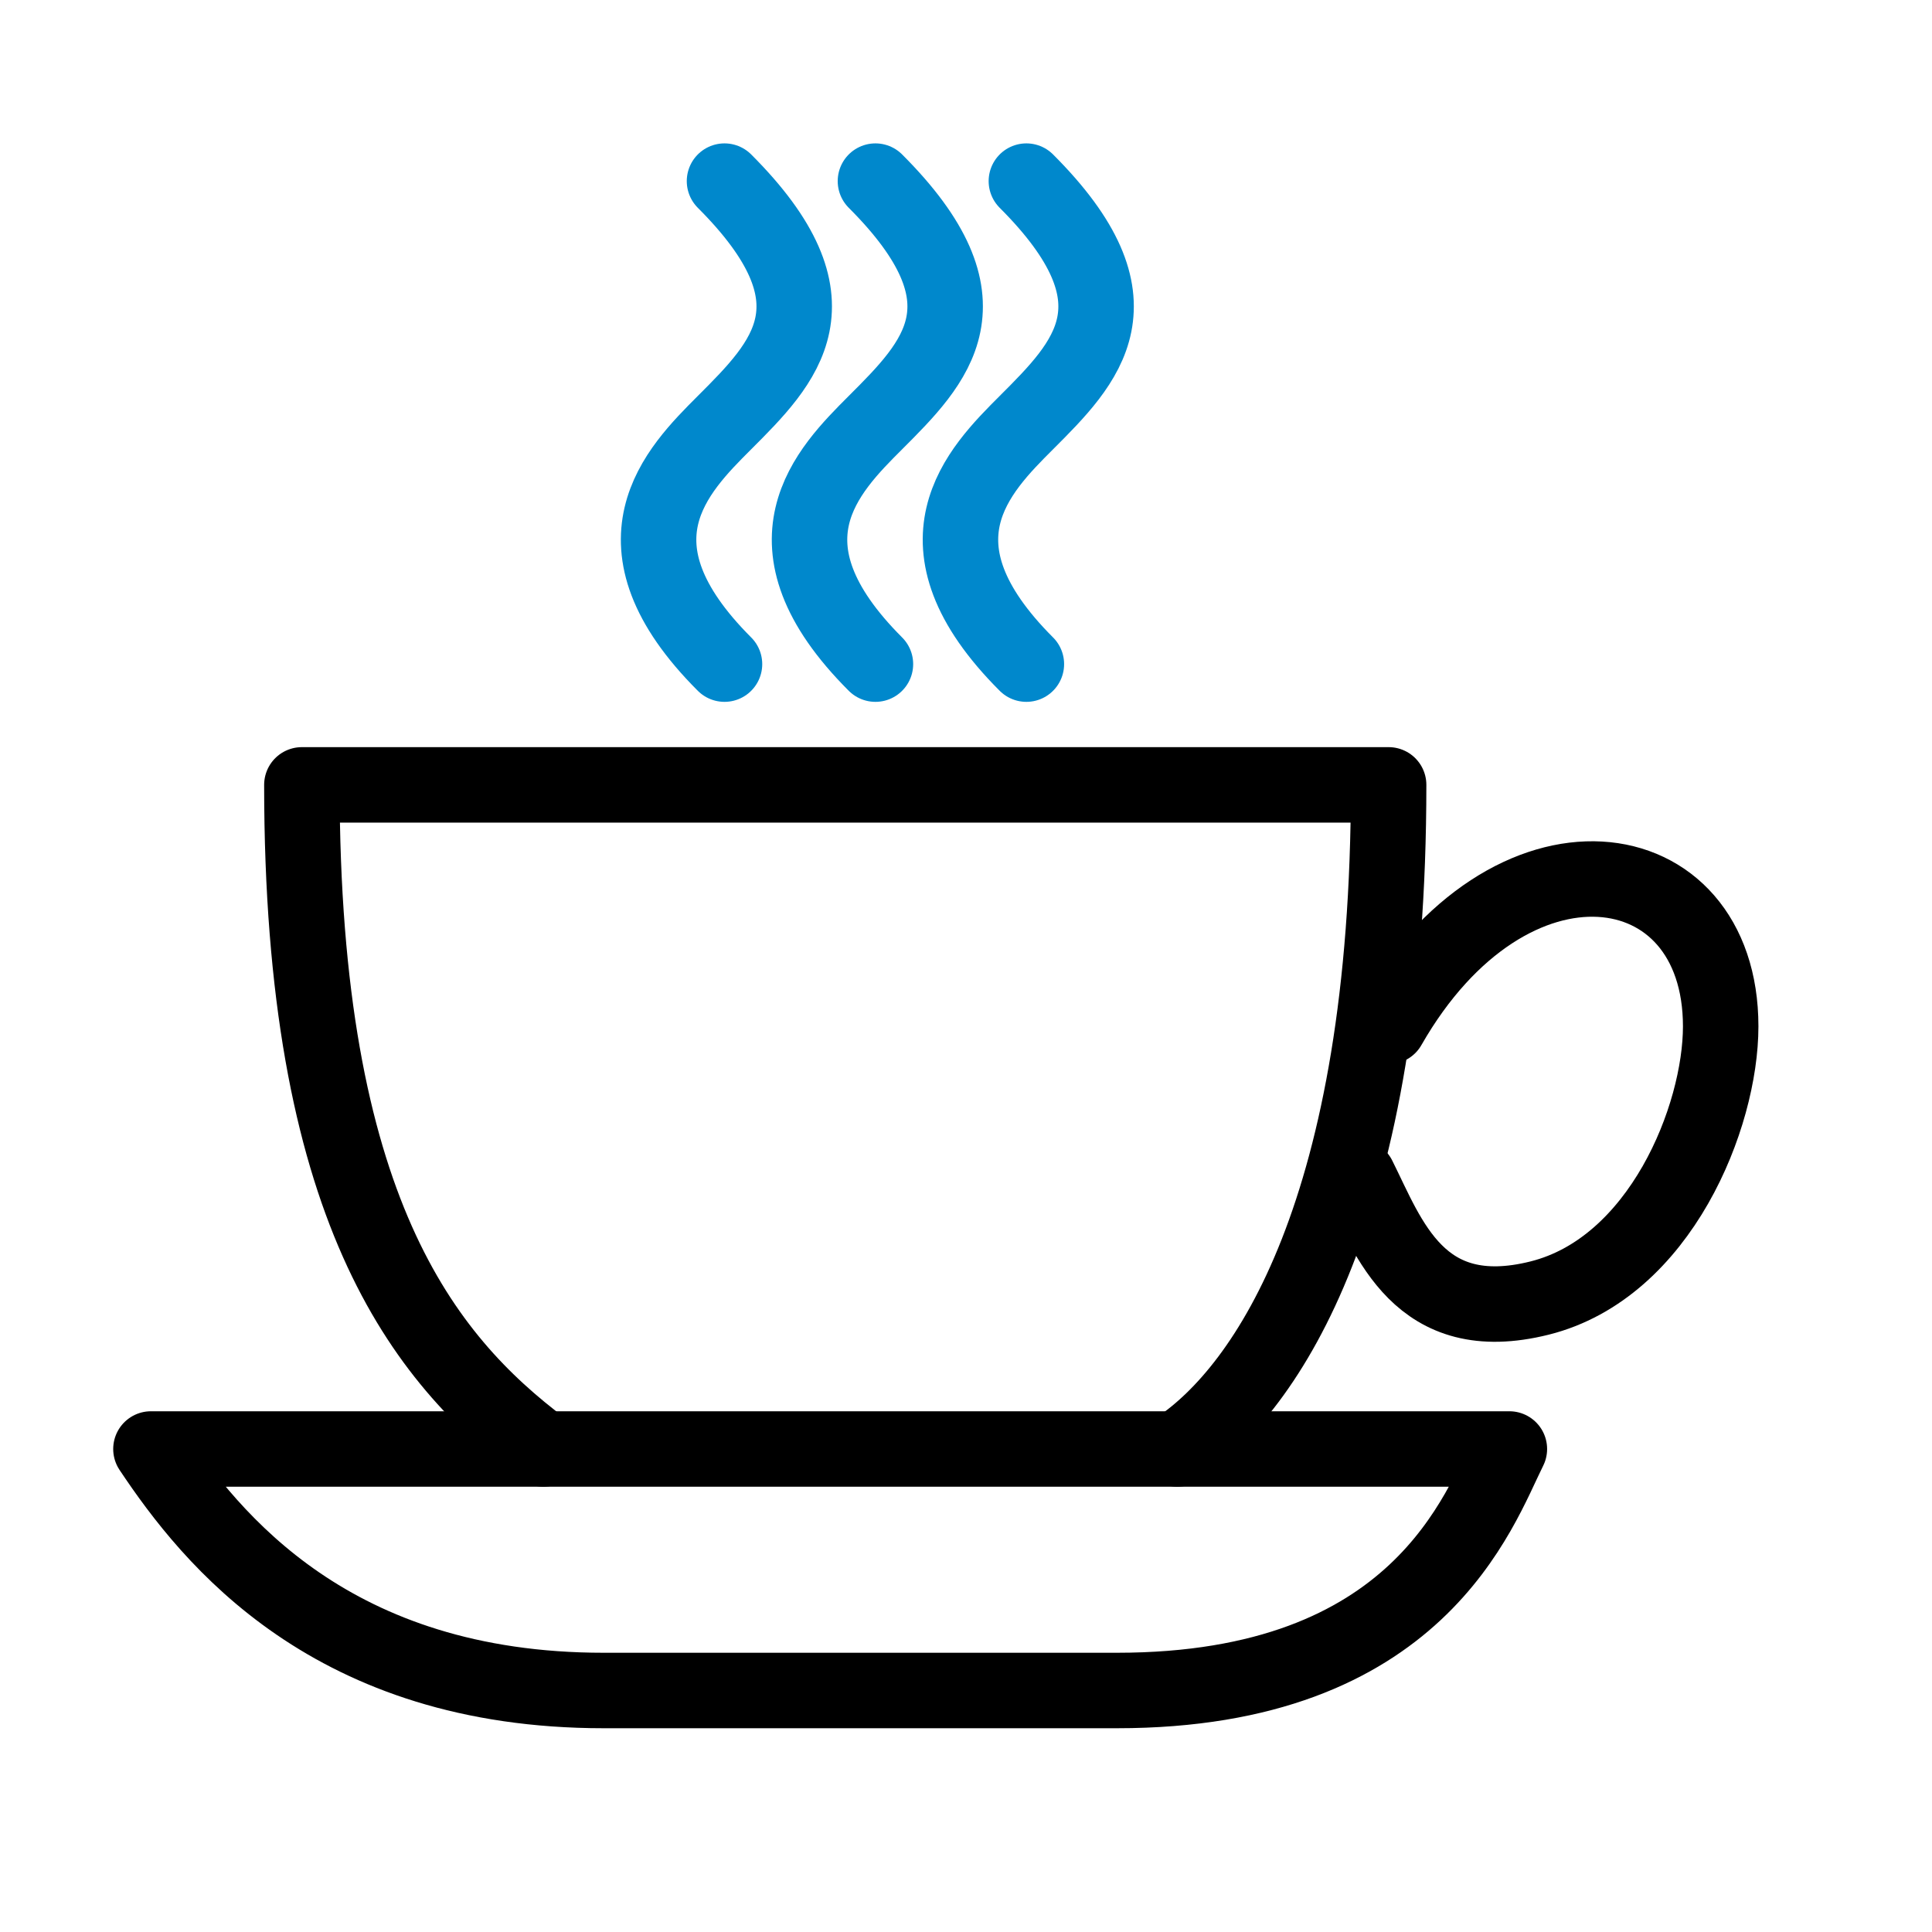
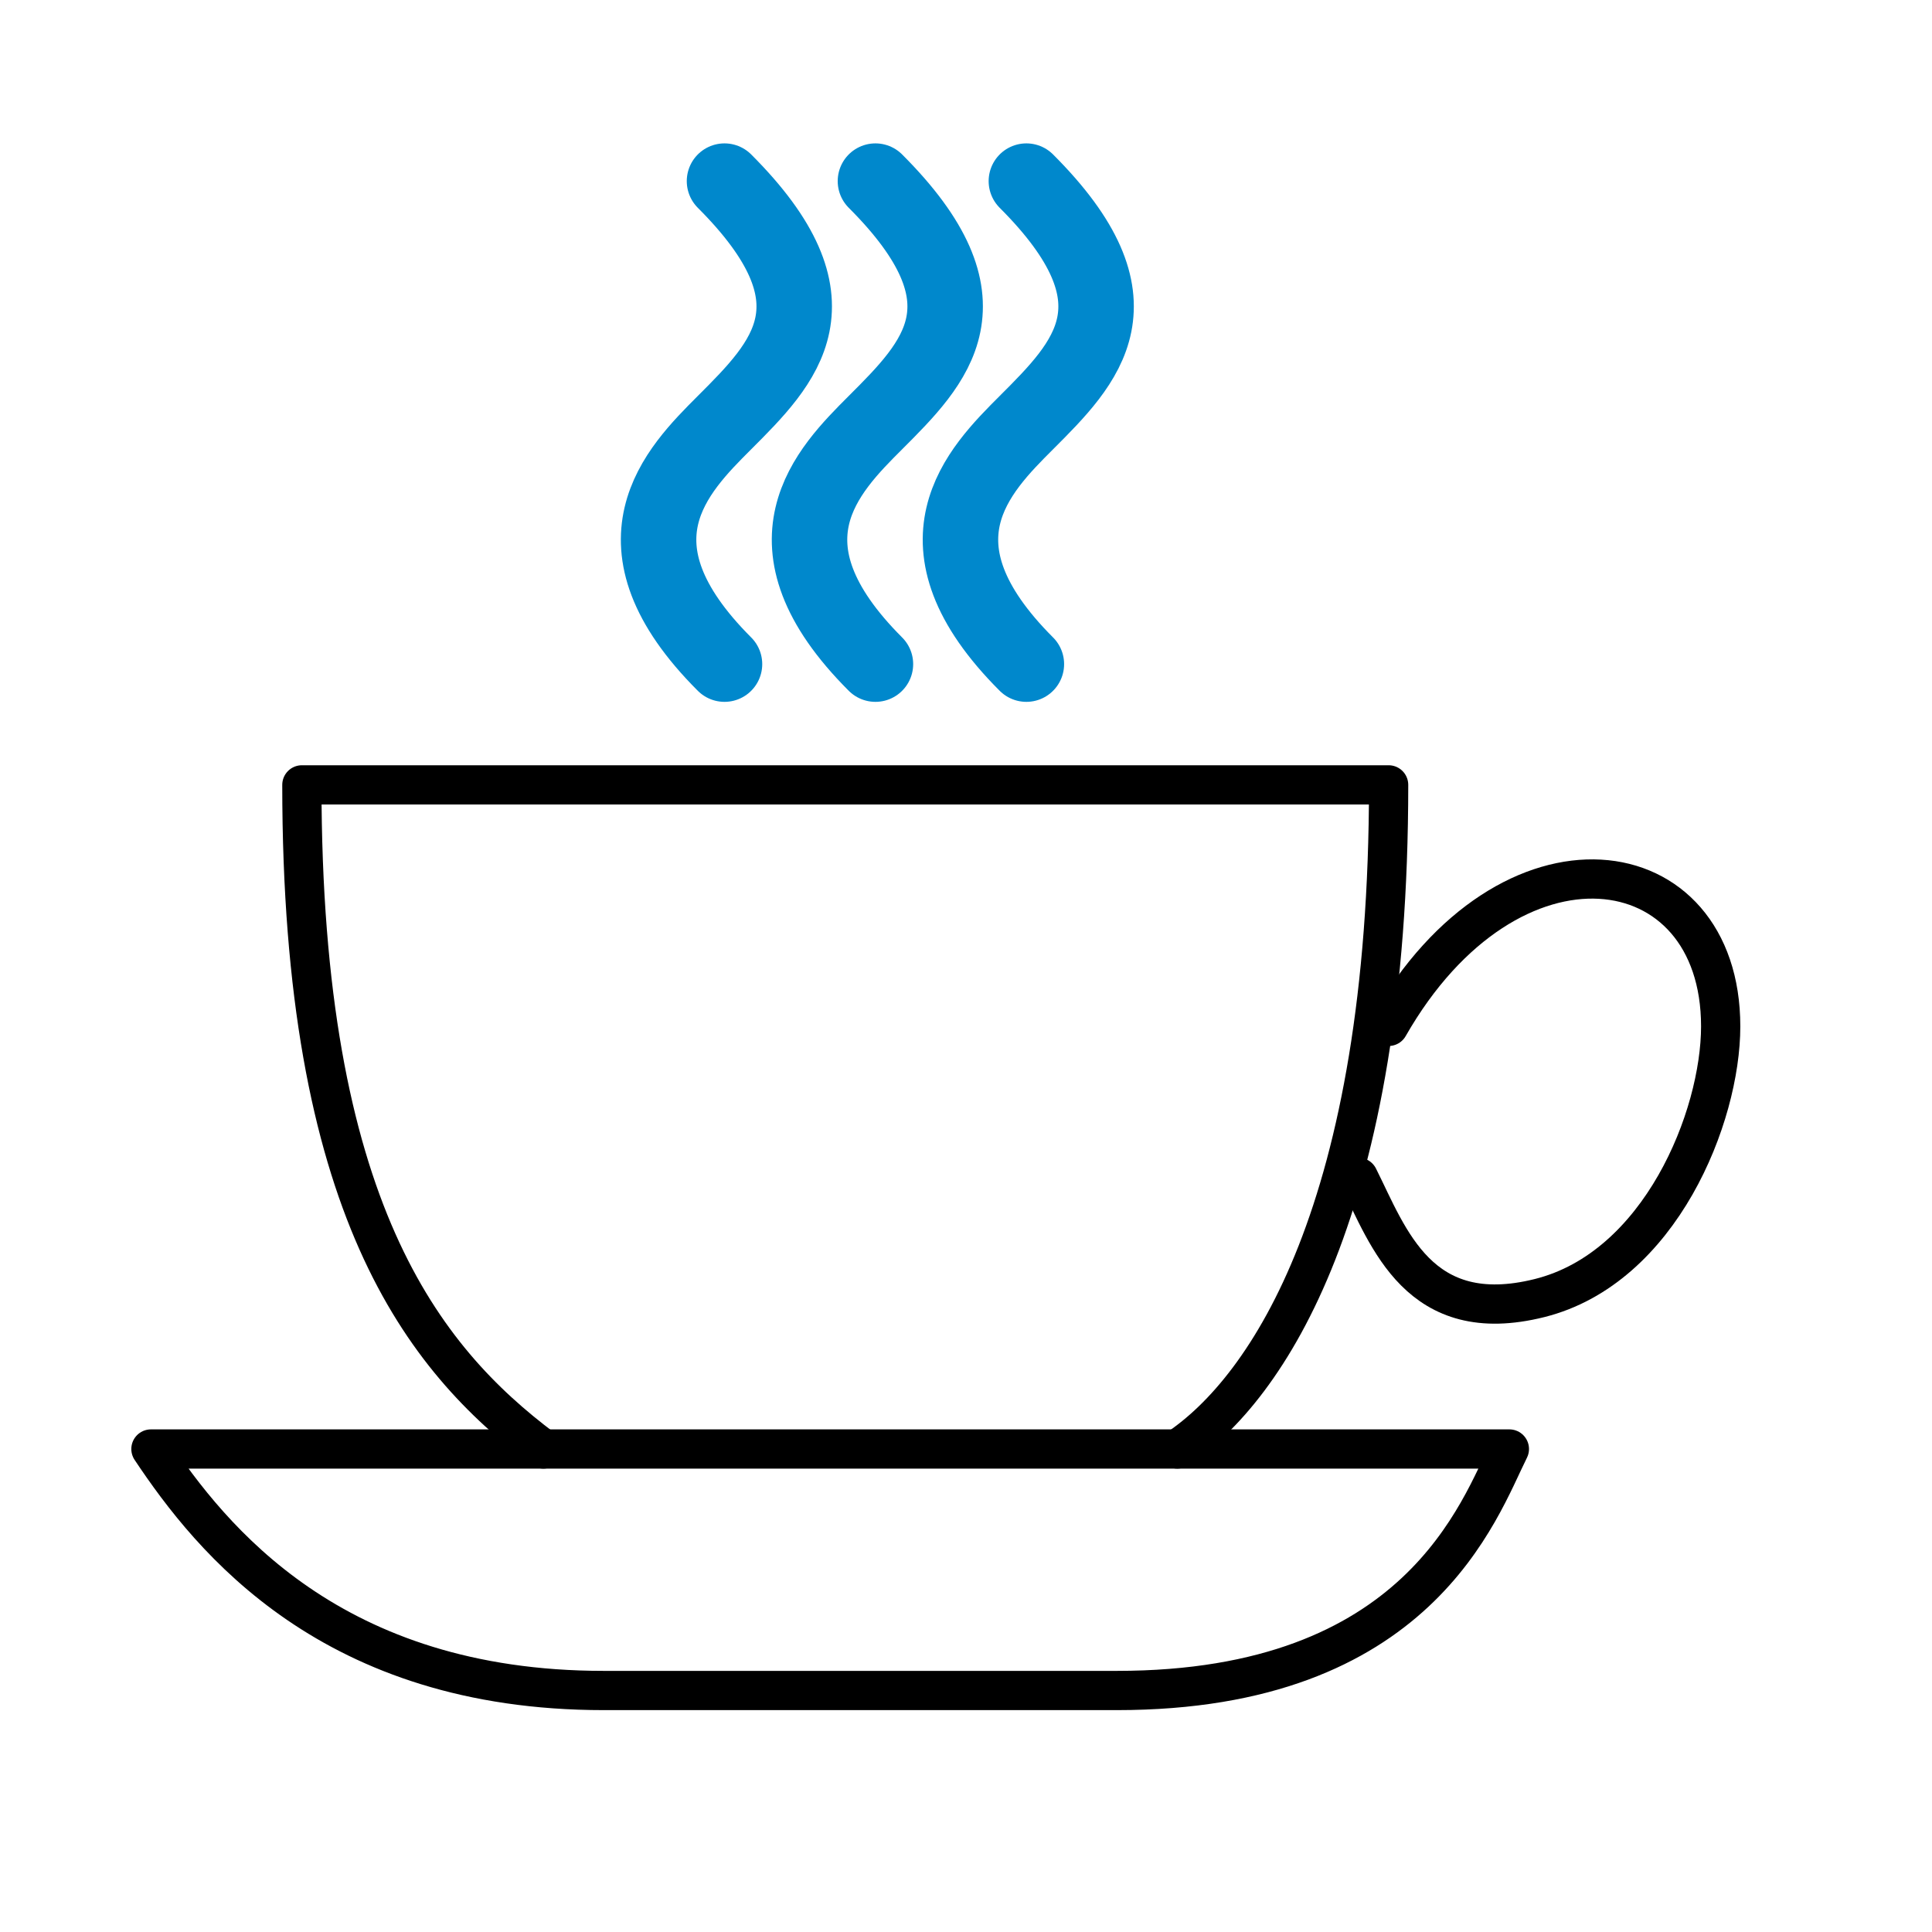
<svg xmlns="http://www.w3.org/2000/svg" width="64" height="64" id="svg2" version="1.1">
  <defs id="defs4">
    <marker orient="auto" refY="0.0" refX="0.0" id="Arrow1Send" style="overflow:visible;">
      <path id="path3893" d="M 0.0,0.0 L 5.0,-5.0 L -12.5,0.0 L 5.0,5.0 L 0.0,0.0 z " style="fill-rule:evenodd;stroke:#000000;stroke-width:1.0pt;" transform="scale(0.2) rotate(180) translate(6,0)" />
    </marker>
    <marker orient="auto" refY="0.0" refX="0.0" id="Arrow1Sstart" style="overflow:visible">
      <path id="path3890" d="M 0.0,0.0 L 5.0,-5.0 L -12.5,0.0 L 5.0,5.0 L 0.0,0.0 z " style="fill-rule:evenodd;stroke:#000000;stroke-width:1.0pt" transform="scale(0.2) translate(6,0)" />
    </marker>
    <marker orient="auto" refY="0.0" refX="0.0" id="Arrow1Lend" style="overflow:visible;">
      <path id="path3881" d="M 0.0,0.0 L 5.0,-5.0 L -12.5,0.0 L 5.0,5.0 L 0.0,0.0 z " style="fill-rule:evenodd;stroke:#000000;stroke-width:1.0pt;" transform="scale(0.8) rotate(180) translate(12.5,0)" />
    </marker>
-     <filter id="filter5958">
-       <feGaussianBlur stdDeviation="0.366" id="feGaussianBlur5960" />
-     </filter>
  </defs>
  <g id="layer1" transform="translate(0,-988.3622)">
-     <g id="g5632">
-       <path id="path3825-5" d="m -29,1016.362 0,-10 3.5,-12 3.5,12 0,10" style="fill:none;stroke:#000000;stroke-width:1.216;stroke-linecap:round;stroke-linejoin:miter;stroke-miterlimit:4;stroke-opacity:1;stroke-dasharray:none;stroke-dashoffset:0" />
-       <path id="path2987-9" d="m -22,1016.362 0,31 -7,0 0,-31" style="fill:none;stroke:#000000;stroke-width:1.216;stroke-linecap:round;stroke-linejoin:miter;stroke-miterlimit:4;stroke-opacity:1;stroke-dasharray:none;stroke-dashoffset:0" />
-       <path id="path3757-5" d="m -31,1032.362 0,15 -4,-3 0,-8 z" style="fill:none;stroke:#000000;stroke-width:1.3;stroke-linecap:round;stroke-linejoin:round;stroke-miterlimit:4;stroke-opacity:1;stroke-dasharray:none;stroke-dashoffset:0" />
-       <path id="path3757-8-6" d="m -20,1032.362 0,15 4,-3 0,-8 z" style="fill:none;stroke:#000000;stroke-width:1.3;stroke-linecap:round;stroke-linejoin:round;stroke-miterlimit:4;stroke-opacity:1;stroke-dasharray:none;stroke-dashoffset:0" />
-     </g>
+     <path style="fill:none;stroke:#000000;stroke-width:1.216;stroke-linecap:round;stroke-linejoin:miter;stroke-miterlimit:4;stroke-opacity:1;stroke-dasharray:none;stroke-dashoffset:0" d="m -29,1016.362 0,-10 3.5,-12 3.5,12 0,10" id="path3825-5" />
+     <path style="fill:none;stroke:#000000;stroke-width:1.216;stroke-linecap:round;stroke-linejoin:miter;stroke-miterlimit:4;stroke-opacity:1;stroke-dasharray:none;stroke-dashoffset:0" d="m -22,1016.362 0,31 -7,0 0,-31" id="path2987-9" />
+     <path style="fill:none;stroke:#000000;stroke-width:1.3;stroke-linecap:round;stroke-linejoin:round;stroke-miterlimit:4;stroke-opacity:1;stroke-dasharray:none;stroke-dashoffset:0" d="m -31,1032.362 0,15 -4,-3 0,-8 z" id="path3757-5" />
+     <path style="fill:none;stroke:#000000;stroke-width:1.3;stroke-linecap:round;stroke-linejoin:round;stroke-miterlimit:4;stroke-opacity:1;stroke-dasharray:none;stroke-dashoffset:0" d="m -20,1032.362 0,15 4,-3 0,-8 z" id="path3757-8-6" />
    <path style="fill:#0088cc;fill-opacity:1;fill-rule:nonzero;stroke:none" d="m -45,999.362 4,10 -4,-2 -4,2 z" id="path4878-5" />
    <path style="fill:none;stroke:#0088cc;stroke-width:3;stroke-linecap:round;stroke-miterlimit:4;stroke-opacity:1;stroke-dasharray:none" d="m -45,1017.362 0,15" id="path4898" />
-     <g id="g6250" style="stroke:#000000;stroke-opacity:1">
-       <path transform="translate(0,988.3622)" id="path6217" d="m 39,48 c 3,-2 7,-8 7,-22 l -36,0 c 0,14 4,19 8,22" style="fill:none;stroke:#000000;stroke-width:2.5;stroke-linecap:round;stroke-linejoin:round;stroke-miterlimit:4;stroke-opacity:1;stroke-dasharray:none;stroke-dashoffset:0" />
-       <path transform="translate(0,988.3622)" id="path6219" d="m 5,48 45,0 c -1,2 -3,8 -13,8 L 20,56 C 11,56 7,51 5,48 z" style="fill:none;stroke:#000000;stroke-width:2.5;stroke-linecap:round;stroke-linejoin:round;stroke-miterlimit:4;stroke-opacity:1;stroke-dasharray:none;stroke-dashoffset:0" />
-       <path transform="translate(0,988.3622)" id="path6221" d="m 46,34 c 4,-7 11,-6 11,0 0,3 -2,8 -6,9 -4,1 -5,-2 -6,-4" style="fill:none;stroke:#000000;stroke-width:2.5;stroke-linecap:round;stroke-linejoin:round;stroke-miterlimit:4;stroke-opacity:1;stroke-dasharray:none;stroke-dashoffset:0" />
+     <g id="g6250" style="stroke:#000000;stroke-opacity:1;stroke-width:1.3;stroke-miterlimit:4;stroke-dasharray:none">
+       <path transform="translate(0,988.3622)" id="path6217" d="m 39,48 c 3,-2 7,-8 7,-22 l -36,0 c 0,14 4,19 8,22" style="fill:none;stroke:#000000;stroke-width:1.3;stroke-linecap:round;stroke-linejoin:round;stroke-miterlimit:4;stroke-opacity:1;stroke-dasharray:none;stroke-dashoffset:0" />
+       <path transform="translate(0,988.3622)" id="path6219" d="m 5,48 45,0 c -1,2 -3,8 -13,8 L 20,56 C 11,56 7,51 5,48 z" style="fill:none;stroke:#000000;stroke-width:1.3;stroke-linecap:round;stroke-linejoin:round;stroke-miterlimit:4;stroke-opacity:1;stroke-dasharray:none;stroke-dashoffset:0" />
+       <path transform="translate(0,988.3622)" id="path6221" d="m 46,34 c 4,-7 11,-6 11,0 0,3 -2,8 -6,9 -4,1 -5,-2 -6,-4" style="fill:none;stroke:#000000;stroke-width:1.3;stroke-linecap:round;stroke-linejoin:round;stroke-miterlimit:4;stroke-opacity:1;stroke-dasharray:none;stroke-dashoffset:0" />
    </g>
    <path style="fill:none;stroke:#0088cc;stroke-width:2.5;stroke-linecap:round;stroke-linejoin:round;stroke-miterlimit:4;stroke-opacity:1;stroke-dasharray:none;stroke-dashoffset:0" d="m 24,1010.362 c -4,-4 -1.581,-6.419 0,-8 2,-2 4,-4 0,-8" id="path6223" />
    <path style="fill:none;stroke:#0088cc;stroke-width:2.5;stroke-linecap:round;stroke-linejoin:round;stroke-miterlimit:4;stroke-opacity:1;stroke-dasharray:none;stroke-dashoffset:0" d="m 29,1010.362 c -4,-4 -1.581,-6.419 0,-8 2,-2 4,-4 0,-8" id="path6223-1" />
    <path style="fill:none;stroke:#0088cc;stroke-width:2.5;stroke-linecap:round;stroke-linejoin:round;stroke-miterlimit:4;stroke-opacity:1;stroke-dasharray:none;stroke-dashoffset:0" d="m 34,1010.362 c -4,-4 -1.581,-6.419 0,-8 2,-2 4,-4 0,-8" id="path6223-0" />
  </g>
</svg>
